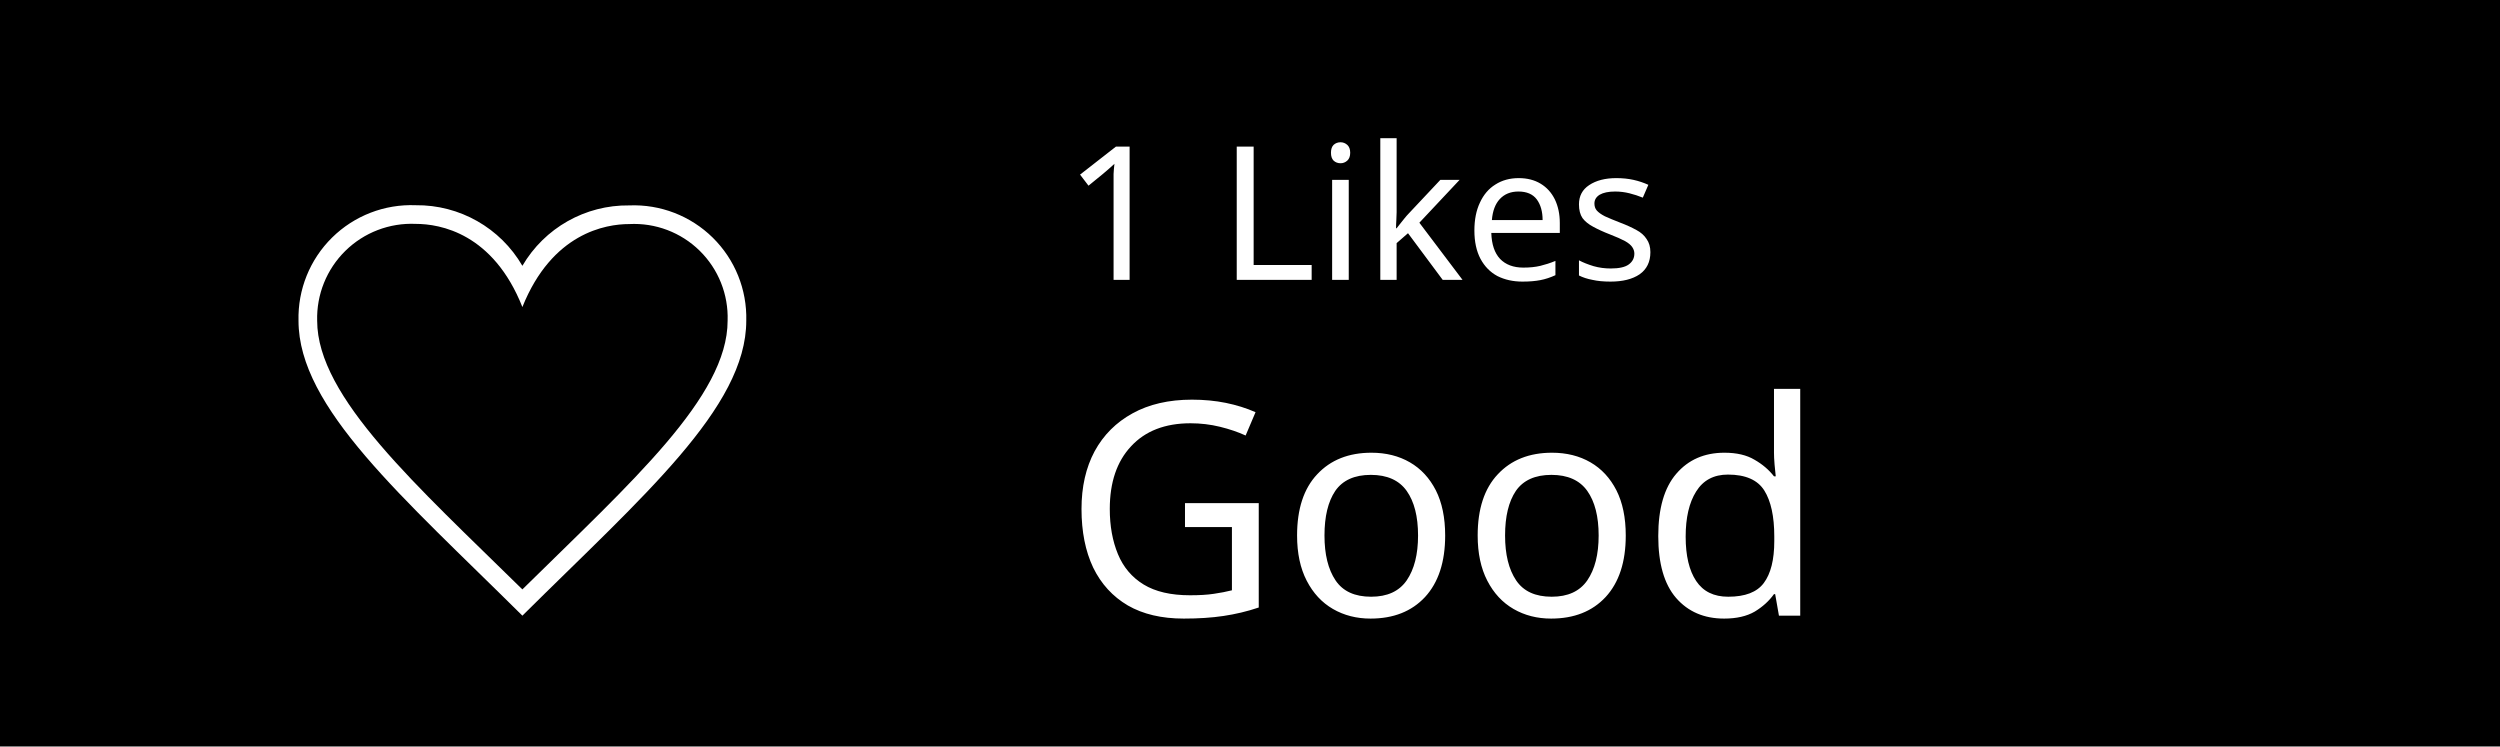
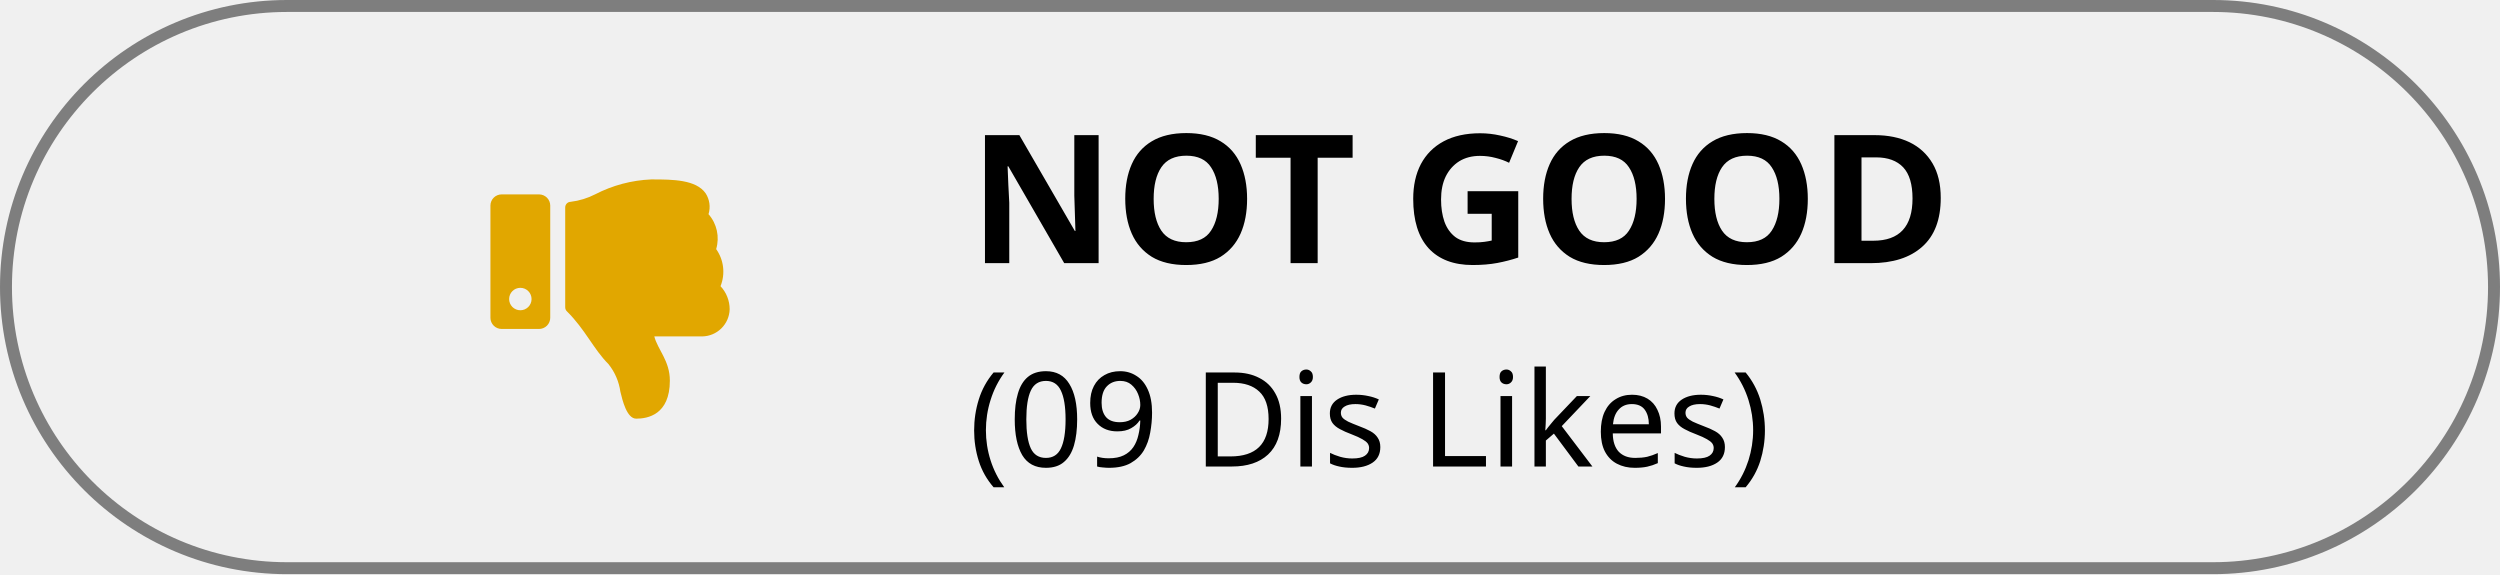
- <svg xmlns="http://www.w3.org/2000/svg" width="134" height="40" viewBox="0 0 134 40">
-   <g id="Group_26" data-name="Group 26" transform="translate(-2861 -1374)">
-     <g id="Rectangle_12" data-name="Rectangle 12" transform="translate(2861 1374)" stroke="#000" stroke-width="2">
-       <rect width="134" height="40" stroke="none" />
-       <rect x="1" y="1" width="132" height="38" fill="none" />
+ <svg xmlns="http://www.w3.org/2000/svg" width="209" height="48" viewBox="0 0 209 48">
+   <g id="Group_1404" data-name="Group 1404" transform="translate(-885 -12483)">
+     <g id="Rectangle_426" data-name="Rectangle 426" transform="translate(885 12483)" fill="none" stroke="#7e7e7e" stroke-width="1">
+       <rect width="209" height="48" rx="24" stroke="none" />
+       <rect x="0.5" y="0.5" width="208" height="47" rx="23.5" fill="none" />
    </g>
-     <text id="Good" transform="translate(2918 1407)" fill="#fff" font-size="16" font-family="HiraMinProN-W6, Hiragino Mincho ProN">
-       <tspan x="0" y="0">Good</tspan>
-     </text>
-     <path id="iconmonstr-heart-thin" d="M12,21.593C6.37,16.054,1,11.3,1,7.191A5.059,5.059,0,0,1,6.281,2C7.593,2,10.432,2.5,12,6.457c1.59-3.968,4.464-4.447,5.726-4.447A5.014,5.014,0,0,1,23,7.191c0,4.069-5.136,8.625-11,14.4M17.726,1.01A6.535,6.535,0,0,0,12,4.248,6.526,6.526,0,0,0,6.281,1,6.044,6.044,0,0,0,0,7.191C0,11.852,5.571,16.62,12,23c6.43-6.38,12-11.148,12-15.809A6.028,6.028,0,0,0,17.726,1.01" transform="translate(2877 1384)" fill="#fff" fill-rule="evenodd" />
-     <text id="_1_Likes" data-name="1 Likes" transform="translate(2918 1389)" fill="#fff" font-size="10" font-family="HiraMinProN-W6, Hiragino Mincho ProN">
-       <tspan x="0" y="0">1 Likes</tspan>
-     </text>
+     <g id="Group_1405" data-name="Group 1405" transform="translate(-1)">
+       <g id="Group_1399" data-name="Group 1399" transform="translate(38.973 9.506)">
+         <text id="NOT_GOOD" data-name="NOT GOOD" transform="translate(928.027 12495.494)" font-size="15" font-family="Montserrat-SemiBold, Montserrat" font-weight="600">
+           <tspan x="0" y="0">NOT GOOD</tspan>
+         </text>
+         <text id="_09_Dis_Likes_" data-name="(09 Dis Likes)" transform="translate(928.027 12512.494)" font-size="11" font-family="Montserrat-Medium, Montserrat" font-weight="500">
+           <tspan x="0" y="0">(09 Dis Likes)</tspan>
+         </text>
+       </g>
+       <path id="Icon_awesome-thumbs-down" data-name="Icon awesome-thumbs-down" d="M0,2.188v9.375a.937.937,0,0,0,.938.938H4.063A.937.937,0,0,0,5,11.563V2.188a.937.937,0,0,0-.937-.937H.938A.937.937,0,0,0,0,2.188ZM1.563,10a.938.938,0,1,1,.938.938A.937.937,0,0,1,1.563,10ZM12.188,20c-.788,0-1.152-1.535-1.325-2.258a4.731,4.731,0,0,0-.992-2.3c-1.268-1.27-1.934-2.889-3.481-4.418a.468.468,0,0,1-.139-.333V2.34a.469.469,0,0,1,.46-.469,6.146,6.146,0,0,0,2.057-.632A11.214,11.214,0,0,1,13.437,0h.111c1.671,0,3.647.016,4.444,1.162a2.074,2.074,0,0,1,.24,1.743,3.089,3.089,0,0,1,.64,2.92,3.263,3.263,0,0,1,.364,3.1l0,0A2.828,2.828,0,0,1,20,10.856a2.334,2.334,0,0,1-2.326,2.269H13.7c.285,1.107,1.3,2.036,1.3,3.693C15,19.688,13.125,20,12.188,20Z" transform="translate(927 12498)" fill="#e1a700" />
+     </g>
  </g>
</svg>
